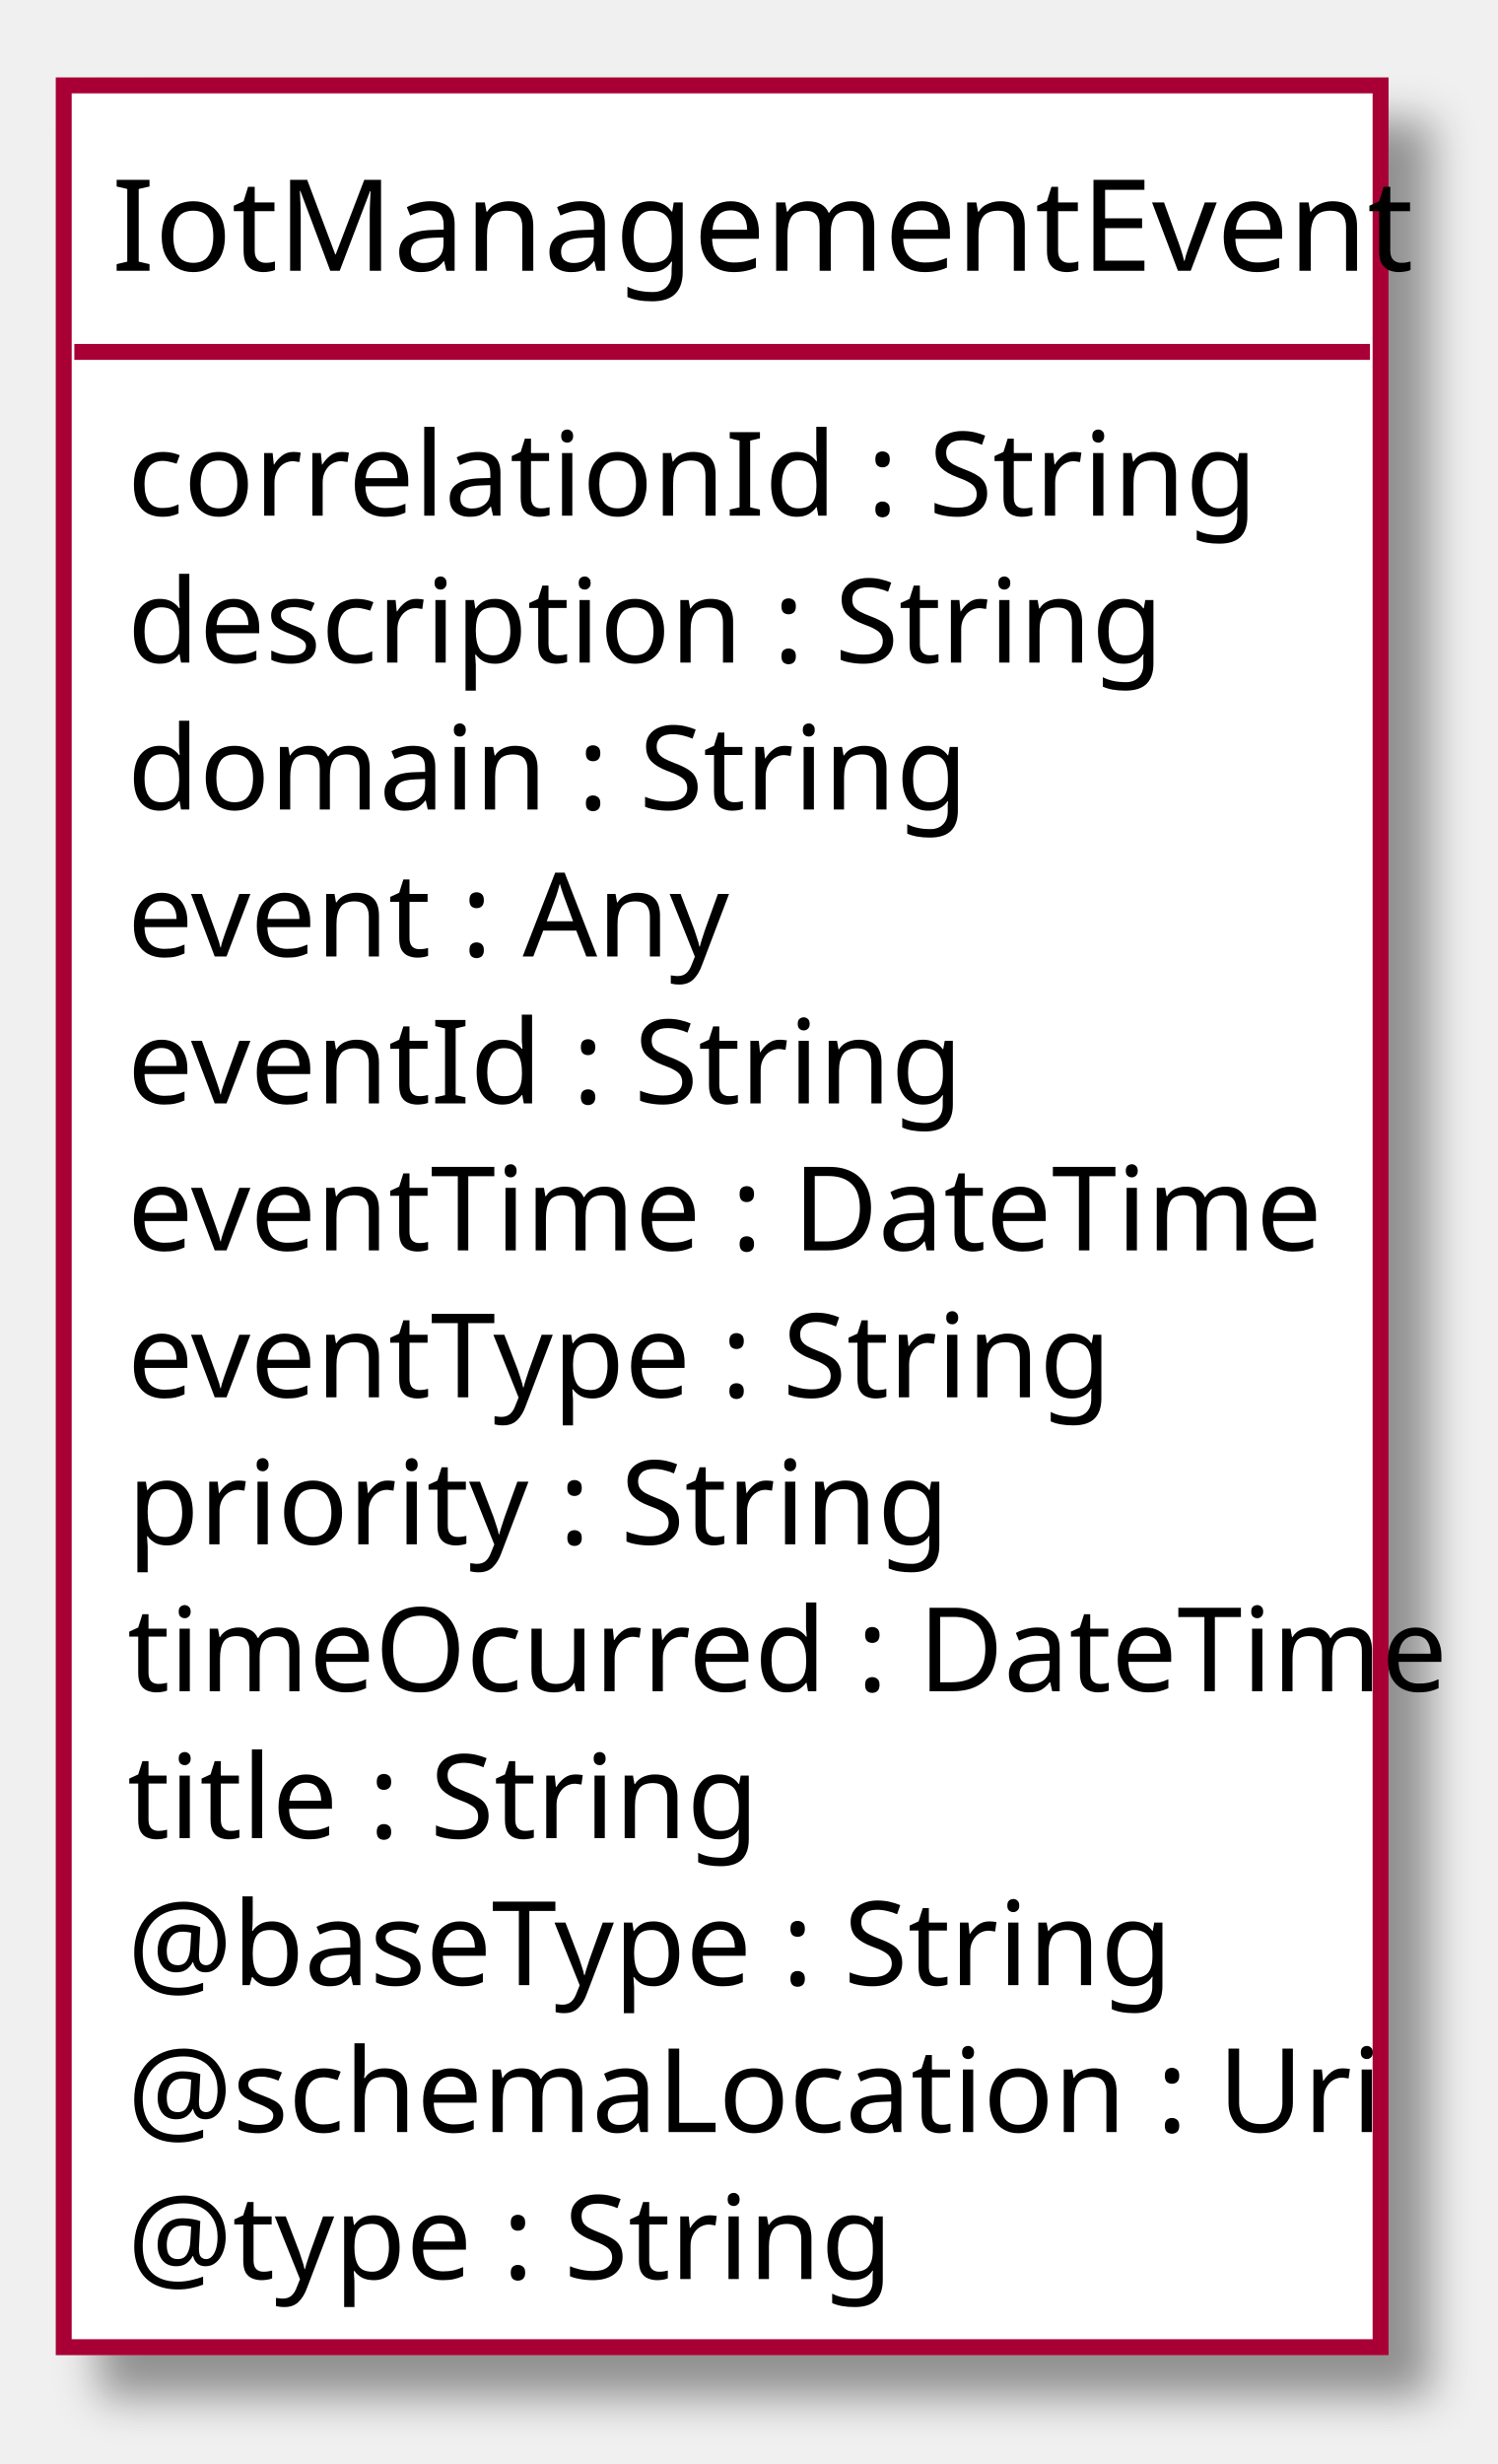
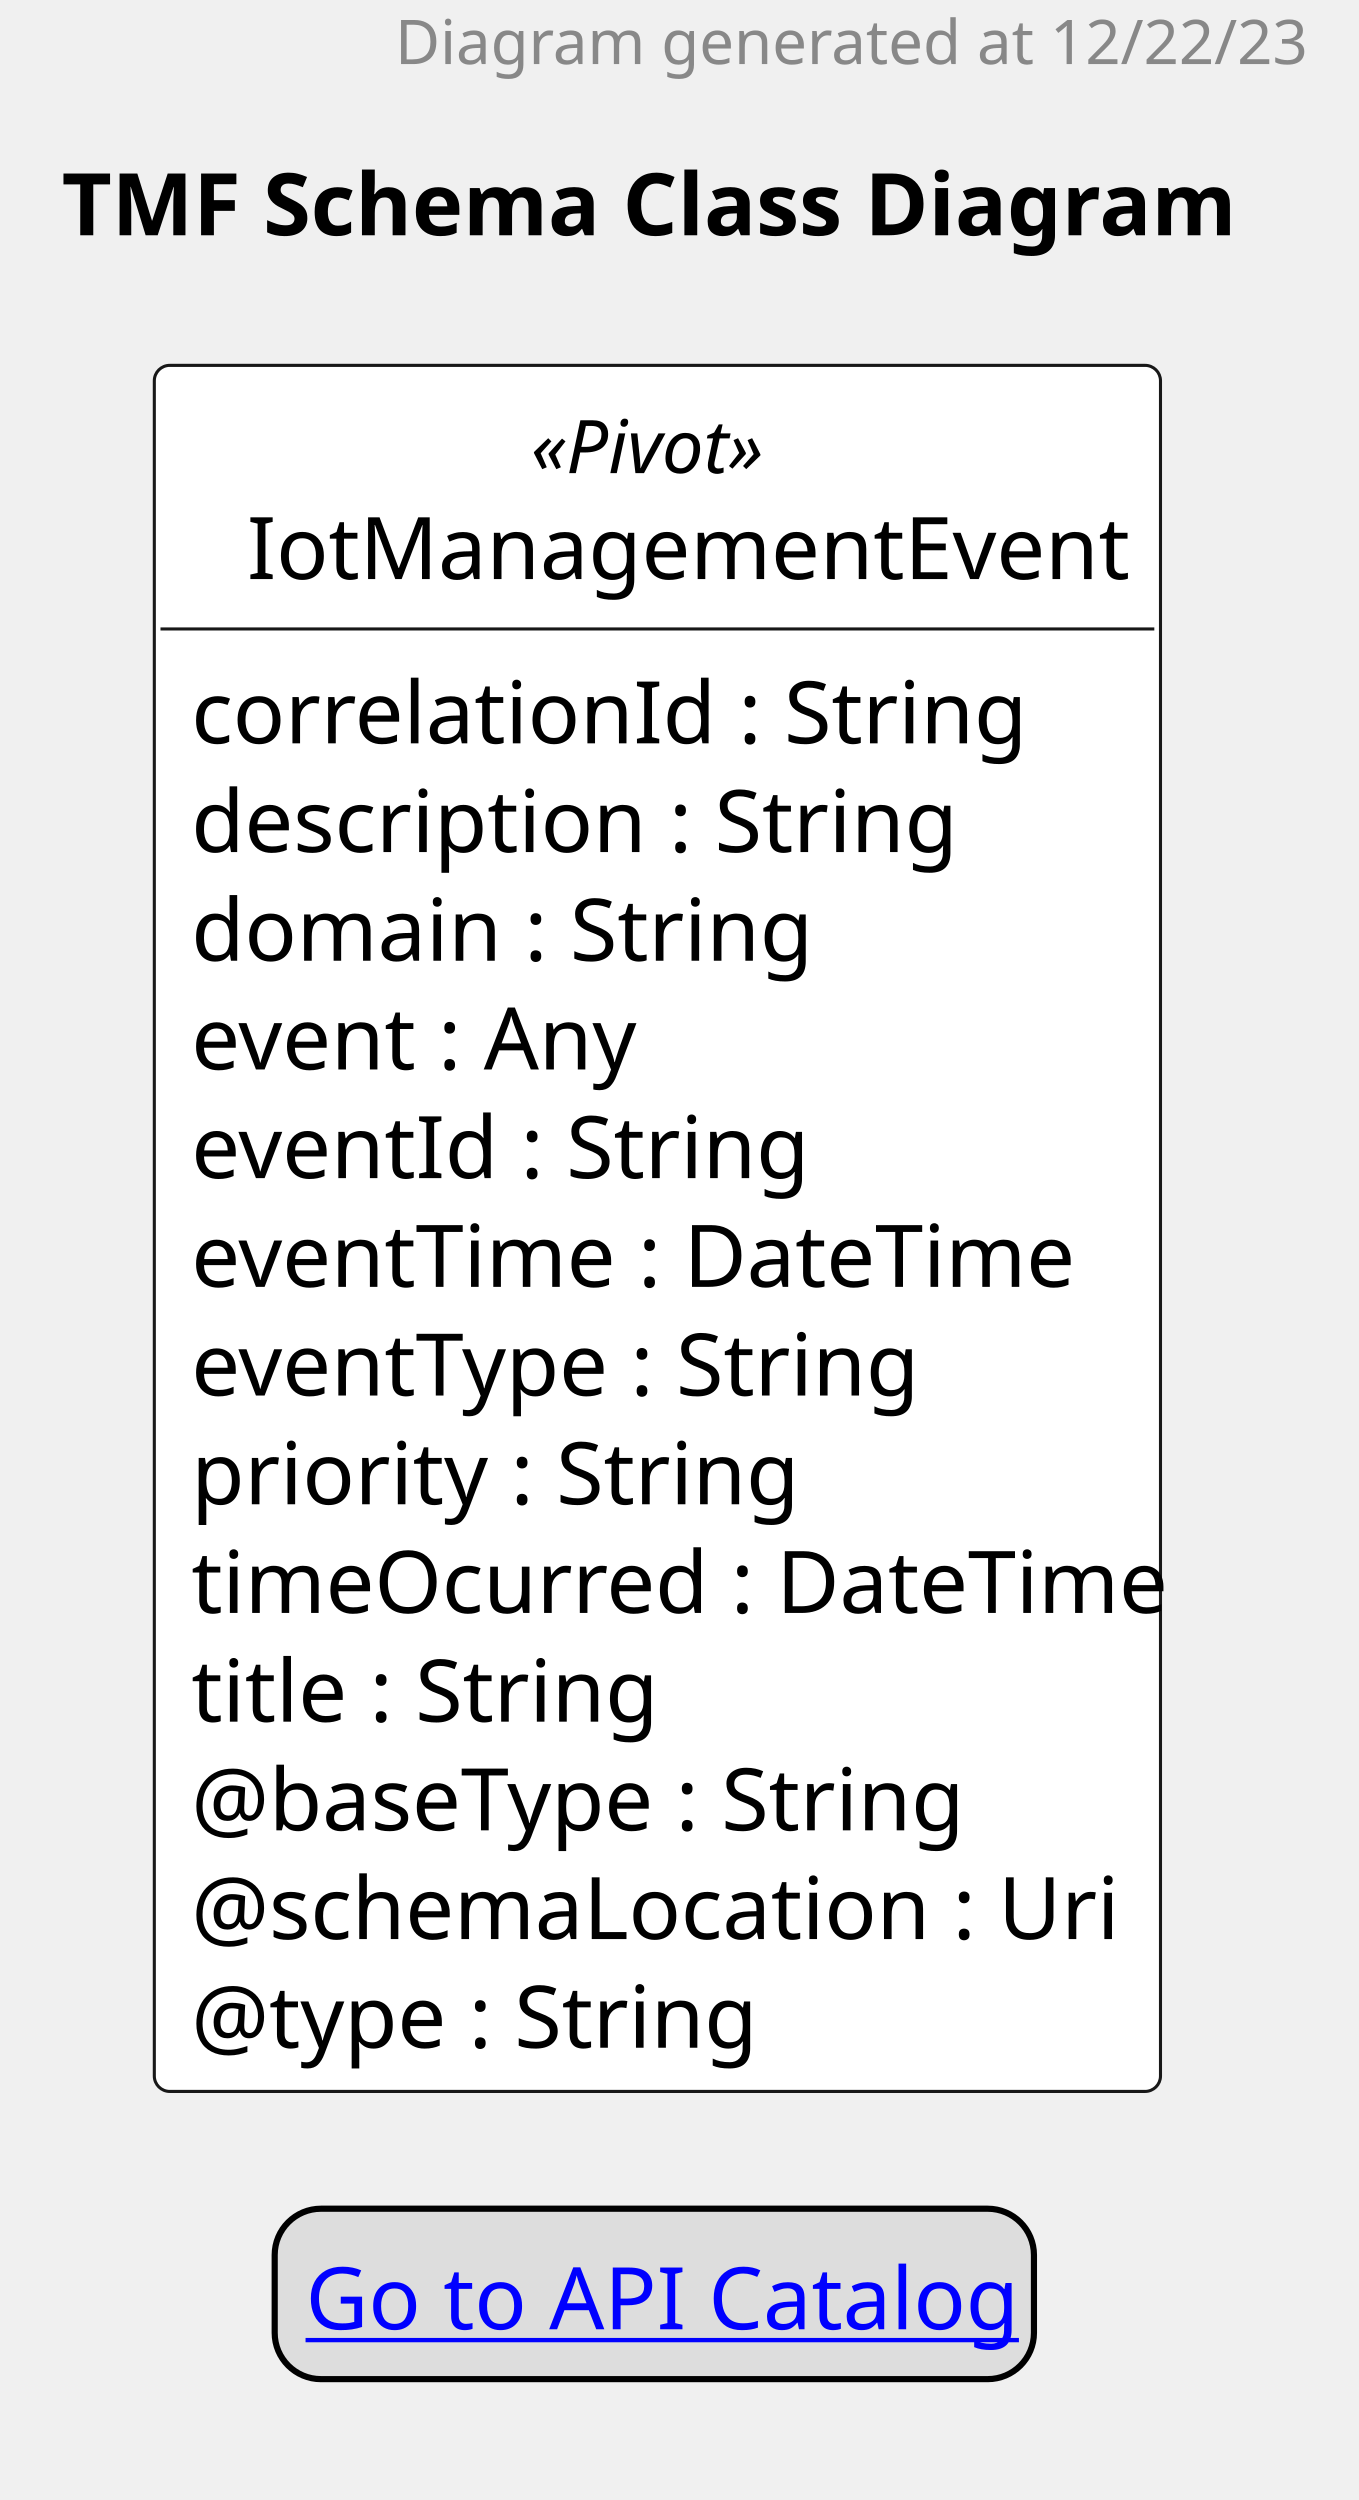
- <svg xmlns="http://www.w3.org/2000/svg" contentScriptType="application/ecmascript" contentStyleType="text/css" height="232px" preserveAspectRatio="none" style="width:141px;height:232px;" version="1.1" viewBox="0 0 141 232" width="141px" zoomAndPan="magnify">
-   <defs>
-     <filter height="300%" id="ffglgb918lvn6" width="300%" x="-1" y="-1">
-       <feGaussianBlur result="blurOut" stdDeviation="2.0" />
-       <feColorMatrix in="blurOut" result="blurOut2" type="matrix" values="0 0 0 0 0 0 0 0 0 0 0 0 0 0 0 0 0 0 .4 0" />
-       <feOffset dx="4.0" dy="4.0" in="blurOut2" result="blurOut3" />
-       <feBlend in="SourceGraphic" in2="blurOut3" mode="normal" />
-     </filter>
-   </defs>
+ <svg xmlns="http://www.w3.org/2000/svg" xmlns:xlink="http://www.w3.org/1999/xlink" contentStyleType="text/css" height="405px" preserveAspectRatio="none" style="width:220px;height:405px;background:#FFFFFF;" version="1.1" viewBox="0 0 220 405" width="220px" zoomAndPan="magnify">
+   <defs />
  <g>
-     <rect fill="#FFFFFF" filter="url(#ffglgb918lvn6)" height="212.961" id="IotManagementEvent" style="stroke: #A80036; stroke-width: 1.5;" width="124" x="6" y="8.04" />
-     <text fill="#000000" font-family="sans-serif" font-size="12" lengthAdjust="spacingAndGlyphs" textLength="115" x="10.5" y="25.497">IotManagementEvent</text>
-     <line style="stroke: #A80036; stroke-width: 1.5;" x1="7" x2="129" y1="33.134" y2="33.134" />
-     <text fill="#000000" font-family="sans-serif" font-size="11" lengthAdjust="spacingAndGlyphs" textLength="96" x="12" y="48.553">correlationId : String</text>
-     <text fill="#000000" font-family="sans-serif" font-size="11" lengthAdjust="spacingAndGlyphs" textLength="90" x="12" y="62.389">description : String</text>
-     <text fill="#000000" font-family="sans-serif" font-size="11" lengthAdjust="spacingAndGlyphs" textLength="71" x="12" y="76.225">domain : String</text>
-     <text fill="#000000" font-family="sans-serif" font-size="11" lengthAdjust="spacingAndGlyphs" textLength="56" x="12" y="90.061">event : Any</text>
-     <text fill="#000000" font-family="sans-serif" font-size="11" lengthAdjust="spacingAndGlyphs" textLength="72" x="12" y="103.896">eventId : String</text>
-     <text fill="#000000" font-family="sans-serif" font-size="11" lengthAdjust="spacingAndGlyphs" textLength="102" x="12" y="117.732">eventTime : DateTime</text>
-     <text fill="#000000" font-family="sans-serif" font-size="11" lengthAdjust="spacingAndGlyphs" textLength="88" x="12" y="131.568">eventType : String</text>
-     <text fill="#000000" font-family="sans-serif" font-size="11" lengthAdjust="spacingAndGlyphs" textLength="70" x="12" y="145.404">priority : String</text>
-     <text fill="#000000" font-family="sans-serif" font-size="11" lengthAdjust="spacingAndGlyphs" textLength="112" x="12" y="159.24">timeOcurred : DateTime</text>
-     <text fill="#000000" font-family="sans-serif" font-size="11" lengthAdjust="spacingAndGlyphs" textLength="53" x="12" y="173.076">title : String</text>
-     <text fill="#000000" font-family="sans-serif" font-size="11" lengthAdjust="spacingAndGlyphs" textLength="96" x="12" y="186.912">@baseType : String</text>
-     <text fill="#000000" font-family="sans-serif" font-size="11" lengthAdjust="spacingAndGlyphs" textLength="112" x="12" y="200.748">@schemaLocation : Uri</text>
-     <text fill="#000000" font-family="sans-serif" font-size="11" lengthAdjust="spacingAndGlyphs" textLength="69" x="12" y="214.584">@type : String</text>
+     <text fill="#888888" font-family="sans-serif" font-size="10" lengthAdjust="spacing" textLength="148" x="64" y="10.381">Diagram generated at 12/22/23</text>
+     <text fill="#000000" font-family="sans-serif" font-size="14" font-weight="bold" lengthAdjust="spacing" textLength="192" x="10" y="38.111">TMF Schema Class Diagram</text>
+     <g id="elem_IotManagementEvent">
+       <rect codeLine="20" fill="#FFFFFF" height="279.625" id="IotManagementEvent" rx="2.5" ry="2.5" style="stroke:#181818;stroke-width:0.5;" width="163" x="25" y="59.188" />
+       <text fill="#000000" font-family="sans-serif" font-size="12" font-style="italic" lengthAdjust="spacing" textLength="41" x="86" y="76.644">«Pivot»</text>
+       <text fill="#000000" font-family="sans-serif" font-size="14" lengthAdjust="spacing" textLength="133" x="40" y="93.814">IotManagementEvent</text>
+       <line style="stroke:#181818;stroke-width:0.5;" x1="26" x2="187" y1="101.891" y2="101.891" />
+       <text fill="#000000" font-family="sans-serif" font-size="14" lengthAdjust="spacing" textLength="127" x="31" y="120.424">correlationId : String</text>
+       <text fill="#000000" font-family="sans-serif" font-size="14" lengthAdjust="spacing" textLength="118" x="31" y="138.033">description : String</text>
+       <text fill="#000000" font-family="sans-serif" font-size="14" lengthAdjust="spacing" textLength="95" x="31" y="155.643">domain : String</text>
+       <text fill="#000000" font-family="sans-serif" font-size="14" lengthAdjust="spacing" textLength="71" x="31" y="173.252">event : Any</text>
+       <text fill="#000000" font-family="sans-serif" font-size="14" lengthAdjust="spacing" textLength="95" x="31" y="190.861">eventId : String</text>
+       <text fill="#000000" font-family="sans-serif" font-size="14" lengthAdjust="spacing" textLength="139" x="31" y="208.471">eventTime : DateTime</text>
+       <text fill="#000000" font-family="sans-serif" font-size="14" lengthAdjust="spacing" textLength="116" x="31" y="226.08">eventType : String</text>
+       <text fill="#000000" font-family="sans-serif" font-size="14" lengthAdjust="spacing" textLength="92" x="31" y="243.69">priority : String</text>
+       <text fill="#000000" font-family="sans-serif" font-size="14" lengthAdjust="spacing" textLength="151" x="31" y="261.299">timeOcurred : DateTime</text>
+       <text fill="#000000" font-family="sans-serif" font-size="14" lengthAdjust="spacing" textLength="71" x="31" y="278.908">title : String</text>
+       <text fill="#000000" font-family="sans-serif" font-size="14" lengthAdjust="spacing" textLength="126" x="31" y="296.518">@baseType : String</text>
+       <text fill="#000000" font-family="sans-serif" font-size="14" lengthAdjust="spacing" textLength="146" x="31" y="314.127">@schemaLocation : Uri</text>
+       <text fill="#000000" font-family="sans-serif" font-size="14" lengthAdjust="spacing" textLength="90" x="31" y="331.736">@type : String</text>
+     </g>
+     <rect fill="#DDDDDD" height="27.609" id="_legend" rx="7.5" ry="7.5" style="stroke:#000000;stroke-width:1.0;" width="123" x="44.5" y="357.812" />
+     <a href="index.htm" target="_top" title="index.htm" xlink:actuate="onRequest" xlink:href="index.htm" xlink:show="new" xlink:title="index.htm" xlink:type="simple">
+       <text fill="#0000FF" font-family="sans-serif" font-size="14" lengthAdjust="spacing" text-decoration="underline" textLength="113" x="49.5" y="377.346">Go to API Catalog</text>
+     </a>
  </g>
</svg>
